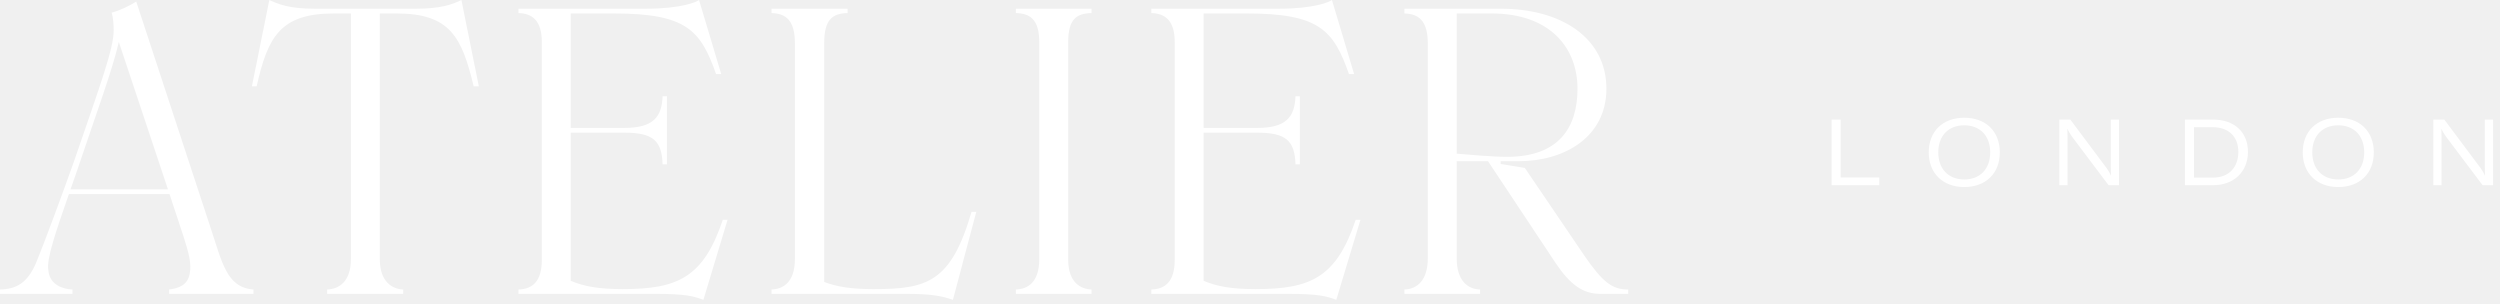
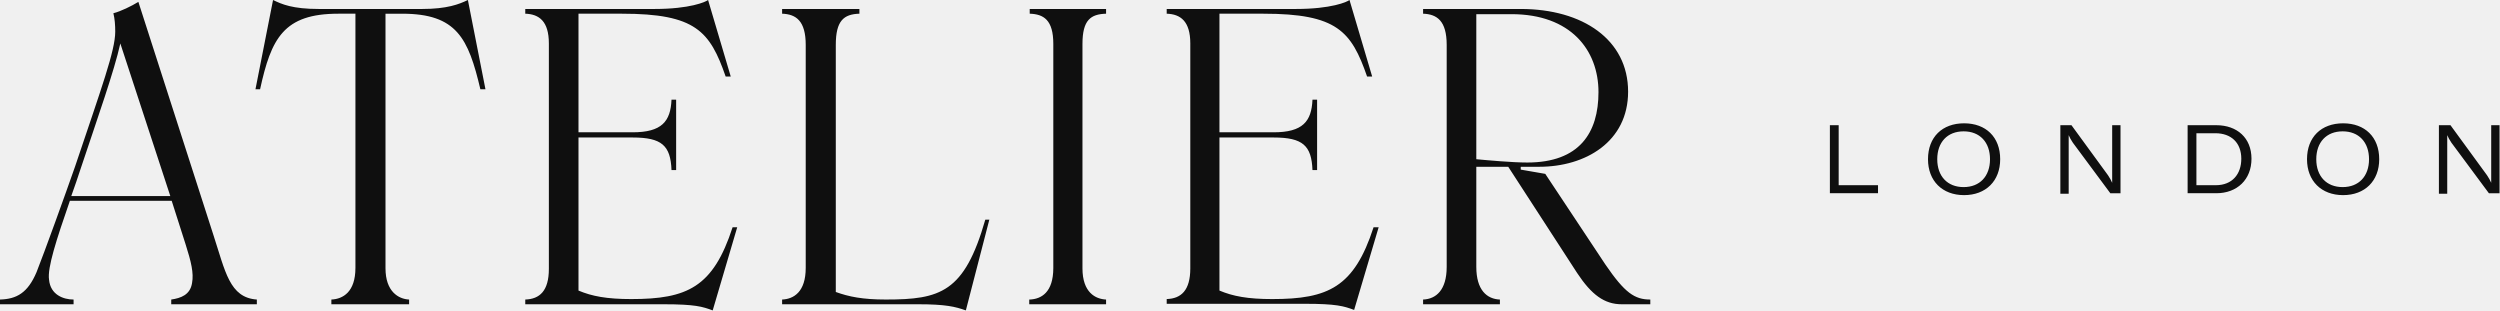
- <svg xmlns="http://www.w3.org/2000/svg" width="280" height="34" viewBox="0 0 280 34">
-   <path fill="#fff" d="M7.897 21.202a125.1 125.1 0 0 0 1.064-3.06c1.774-5.279 3.681-10.468 4.346-13.44l5.5 16.5zm20.492 11.222c-3.016-.221-3.504-3.016-4.835-7.008L15.259.178c-.754.488-1.907 1.02-2.75 1.241.178.621.222 1.287.222 1.997 0 2.04-1.464 5.988-4.436 14.637-1.064 3.017-3.37 9.27-4.258 11.4C3.061 31.715 1.82 32.38 0 32.424v.488h8.118v-.488c-1.109-.043-2.573-.532-2.706-2.173-.221-1.242.843-4.303 2.307-8.516h11.266l1.553 4.702c.62 1.907.931 3.149.709 4.213-.221 1.287-1.241 1.641-2.306 1.774v.488h9.448v-.488zM53.63 9.67h-.577c-1.33-5.5-2.618-8.162-8.65-8.162H42.54v27.545c0 2.529 1.42 3.327 2.617 3.371v.488H36.64v-.488c1.286-.043 2.662-.842 2.662-3.415V1.508h-1.908c-6.032 0-7.407 2.661-8.65 8.162h-.531L30.164 0c.977.444 2.174.976 5.057.976h11.4c2.75 0 4.08-.488 5.057-.976zm27.856 14.948l-2.705 8.96c-1.109-.4-1.952-.666-5.411-.666H58.067v-.488c1.597-.044 2.617-.93 2.617-3.326V4.702c0-2.395-1.065-3.194-2.617-3.239V.976H72.35c3.947 0 5.677-.754 5.943-.976l2.484 8.295H80.2c-1.73-4.923-3.327-6.787-11.444-6.787h-4.835v12.82h5.988c3.238 0 4.214-1.199 4.302-3.549h.488v7.629h-.488c-.088-2.661-1.064-3.549-4.302-3.549h-5.988v16.59c1.464.621 3.105.931 5.81.931 6.166 0 9.049-1.286 11.223-7.762zm27.858-.888l-2.617 9.848c-1.198-.4-2.262-.666-5.278-.666H86.412v-.488c1.286-.044 2.617-.798 2.617-3.415V4.835c0-2.617-1.065-3.327-2.617-3.372V.976h8.516v.487c-1.73.045-2.617.755-2.617 3.372v26.747c1.42.532 2.972.799 5.5.799 6.033 0 8.694-.755 11-8.65zm4.436 8.694c1.287-.043 2.618-.753 2.618-3.415V4.746c0-2.617-1.064-3.238-2.618-3.283V.976h8.473v.487c-1.686.045-2.617.666-2.617 3.283v24.307c0 2.618 1.42 3.328 2.617 3.371v.488h-8.473zm38.59-7.806l-2.704 8.96c-1.109-.4-1.952-.666-5.411-.666H128.95v-.488c1.597-.044 2.617-.93 2.617-3.326V4.702c0-2.395-1.064-3.194-2.617-3.239V.976h14.283c3.948 0 5.678-.754 5.944-.976l2.484 8.295h-.577c-1.73-4.923-3.327-6.787-11.444-6.787h-4.835v12.82h5.989c3.238 0 4.213-1.199 4.302-3.549h.488v7.629h-.488c-.089-2.661-1.064-3.549-4.302-3.549h-5.989v16.59c1.464.621 3.106.931 5.81.931 6.167 0 9.05-1.286 11.223-7.762zm10.781-23.11h3.904c6.564 0 9.625 3.86 9.625 8.428 0 4.391-2.129 7.63-7.895 7.63-1.686 0-4.525-.267-5.634-.356zm14.283 27.102l-6.654-9.803-2.705-.443v-.31h2.04c5.102 0 9.803-2.706 9.803-8.118 0-5.634-4.968-8.96-11.843-8.96h-10.779v.532c1.553.045 2.618.755 2.618 3.371v24.042c0 2.484-1.198 3.46-2.618 3.503v.488h8.472v-.488c-1.42-.043-2.617-1.02-2.617-3.503V18.053h3.505l7.629 11.489c1.597 2.35 3.016 3.37 4.923 3.37h3.15v-.488c-1.73 0-2.795-.709-4.924-3.814zm27.705-15.217h1.013v6.48h4.327v.87h-5.34zm14.854 6.707c-1.78 0-2.907-1.2-2.907-3.032 0-1.853 1.127-3.033 2.907-3.033 1.782 0 2.91 1.18 2.91 3.033 0 1.842-1.128 3.033-2.91 3.033zm0 .849c2.392 0 3.986-1.51 3.986-3.881 0-2.381-1.594-3.882-3.986-3.882-2.38 0-3.974 1.501-3.974 3.882 0 2.35 1.594 3.881 3.974 3.881zm10.651-7.556h1.232l4.057 5.424c.217.31.373.56.477.838h.02c-.01-.278-.02-.548-.02-.94v-5.322h.921v7.35h-1.17l-4.13-5.486c-.207-.311-.362-.548-.465-.819h-.022c.011.26.022.528.022.902v5.402h-.922zm15.081 6.501v-5.651h2.08c1.771 0 2.888 1.034 2.888 2.762 0 1.719-1.045 2.889-2.835 2.889zm-1.014.848h3.157c2.308 0 3.902-1.49 3.902-3.737 0-2.256-1.583-3.612-3.902-3.612h-3.157zm17.171-.642c-1.78 0-2.908-1.2-2.908-3.032 0-1.853 1.128-3.033 2.908-3.033s2.91 1.18 2.91 3.033c0 1.842-1.13 3.033-2.91 3.033zm0 .849c2.391 0 3.985-1.51 3.985-3.881 0-2.381-1.594-3.882-3.985-3.882-2.38 0-3.975 1.501-3.975 3.882 0 2.35 1.595 3.881 3.975 3.881zm10.651-7.556h1.231l4.057 5.424c.218.31.374.56.477.838h.02c-.01-.278-.02-.548-.02-.94v-5.322h.922v7.35h-1.17l-4.13-5.486c-.208-.311-.362-.548-.466-.819h-.021c.01.26.021.528.021.902v5.402h-.921z" />
+ <svg xmlns="http://www.w3.org/2000/svg" width="298" height="37" viewBox="0 0 298 37" fill="none">
+   <path d="M30.616 35.705v.563H20.411v-.563c1.158-.17 2.262-.563 2.482-1.971.221-1.183-.11-2.535-.772-4.618l-1.655-5.181H8.33c-1.6 4.617-2.703 7.997-2.483 9.404.166 1.803 1.71 2.366 2.924 2.366v.563H0v-.563c1.986-.057 3.31-.789 4.358-3.267.938-2.365 3.42-9.236 4.579-12.558 3.2-9.518 4.799-13.854 4.799-16.107 0-.788-.055-1.52-.22-2.196.882-.225 2.15-.845 2.978-1.352l8.937 27.764c1.434 4.393 1.93 7.49 5.185 7.716zM20.301 23.37L14.343 5.18c-.717 3.266-2.758 9.01-4.69 14.811a116.286 116.286 0 0 1-1.158 3.38h11.806zm37.567-12.726h-.607c-1.434-6.082-2.814-9.01-9.323-9.01h-1.986v30.354c0 2.76 1.545 3.66 2.814 3.717v.563h-9.268v-.563c1.379-.057 2.869-.901 2.869-3.773V1.633h-2.042c-6.51 0-7.998 2.929-9.323 9.01h-.551L32.547 0c1.048.507 2.317 1.07 5.461 1.07H50.31c2.98 0 4.413-.563 5.462-1.07l2.096 10.644zm30.009 16.444L84.954 37c-1.214-.45-2.096-.732-5.848-.732H62.612v-.563c1.71-.057 2.813-1.014 2.813-3.66V5.18c0-2.647-1.158-3.492-2.813-3.548V1.07h15.391c4.248 0 6.123-.845 6.4-1.07l2.702 9.123h-.607c-1.875-5.406-3.585-7.49-12.357-7.49h-5.185V15.77h6.454c3.476 0 4.524-1.296 4.634-3.886h.552v8.391h-.552c-.11-2.928-1.158-3.886-4.634-3.886h-6.454v18.247c1.6.675 3.365 1.013 6.289 1.013 6.675 0 9.764-1.408 12.08-8.56h.552zm30.065-.958L115.129 37c-1.269-.45-2.427-.732-5.682-.732H93.228v-.563c1.38-.057 2.814-.901 2.814-3.773V5.35c0-2.872-1.159-3.66-2.814-3.717V1.07h9.213v.563c-1.876.056-2.814.845-2.814 3.717v29.454c1.545.563 3.2.9 5.958.9 6.51 0 9.378-.844 11.861-9.517h.496v-.056zm4.8 9.575c1.379-.057 2.813-.845 2.813-3.773V5.236c0-2.872-1.158-3.548-2.813-3.604V1.07h9.102v.563c-1.821.056-2.814.732-2.814 3.604v26.75c0 2.873 1.545 3.661 2.814 3.718v.563h-9.158v-.563h.056zm41.594-8.617l-2.924 9.856c-1.214-.45-2.096-.732-5.847-.732H139.07v-.564c1.71-.056 2.814-1.013 2.814-3.66V5.18c0-2.647-1.159-3.492-2.814-3.548V1.07h15.391c4.248 0 6.124-.845 6.399-1.07l2.703 9.123h-.606c-1.876-5.406-3.586-7.49-12.357-7.49h-5.241V15.77h6.454c3.476 0 4.524-1.296 4.634-3.886h.552v8.391h-.552c-.11-2.928-1.158-3.886-4.634-3.886h-6.454v18.247c1.6.675 3.365 1.013 6.289 1.013 6.675 0 9.764-1.408 12.081-8.56h.607zm32.381 8.617v.563h-3.42c-2.041 0-3.585-1.127-5.296-3.717l-8.219-12.671h-3.806v11.939c0 2.76 1.268 3.83 2.813 3.886v.563h-9.157v-.563c1.544-.057 2.813-1.127 2.813-3.886V5.35c0-2.872-1.158-3.66-2.813-3.717V1.07h11.639c7.392 0 12.799 3.66 12.799 9.855 0 5.97-5.076 8.955-10.592 8.955h-2.207v.338l2.924.506 7.172 10.813c2.316 3.38 3.475 4.168 5.35 4.168zm-20.741-16.726c1.213.112 4.247.394 6.068.394 6.233 0 8.495-3.548 8.495-8.391 0-5.012-3.31-9.293-10.371-9.293h-4.192v17.29zm42.09-4.055h1.104v7.152h4.689v.957h-5.737v-8.11h-.056zm11.751 4.055c0-2.647 1.71-4.28 4.302-4.28 2.593 0 4.303 1.633 4.303 4.28 0 2.59-1.71 4.28-4.303 4.28-2.592 0-4.302-1.69-4.302-4.28zm7.392 0c0-2.028-1.214-3.323-3.145-3.323s-3.144 1.295-3.144 3.323c0 2.027 1.213 3.322 3.144 3.322s3.145-1.295 3.145-3.322zm8.385-4.055h1.324l4.358 5.97c.22.337.386.619.496.9v-6.87h.993v8.11h-1.214l-4.468-6.026c-.221-.338-.386-.62-.496-.901v6.983h-.993v-8.166zm15.17 0h3.42c2.483 0 4.193 1.52 4.193 3.998s-1.71 4.111-4.193 4.111h-3.42v-8.11zm3.365 7.152c1.931 0 3.034-1.295 3.034-3.154 0-1.914-1.214-3.04-3.089-3.04h-2.262v6.194h2.317zm10.867-3.097c0-2.647 1.71-4.28 4.303-4.28s4.303 1.633 4.303 4.28c0 2.59-1.71 4.28-4.303 4.28s-4.303-1.69-4.303-4.28zm7.392 0c0-2.028-1.213-3.323-3.144-3.323s-3.144 1.295-3.144 3.323c0 2.027 1.213 3.322 3.144 3.322s3.144-1.295 3.144-3.322zm8.385-4.055h1.324l4.358 5.97c.221.337.387.619.497.9v-6.87h.993v8.11h-1.269l-4.468-6.026c-.221-.338-.386-.62-.497-.901v6.983h-.993v-8.166h.055z" fill="#0F0F0F" />
</svg>
